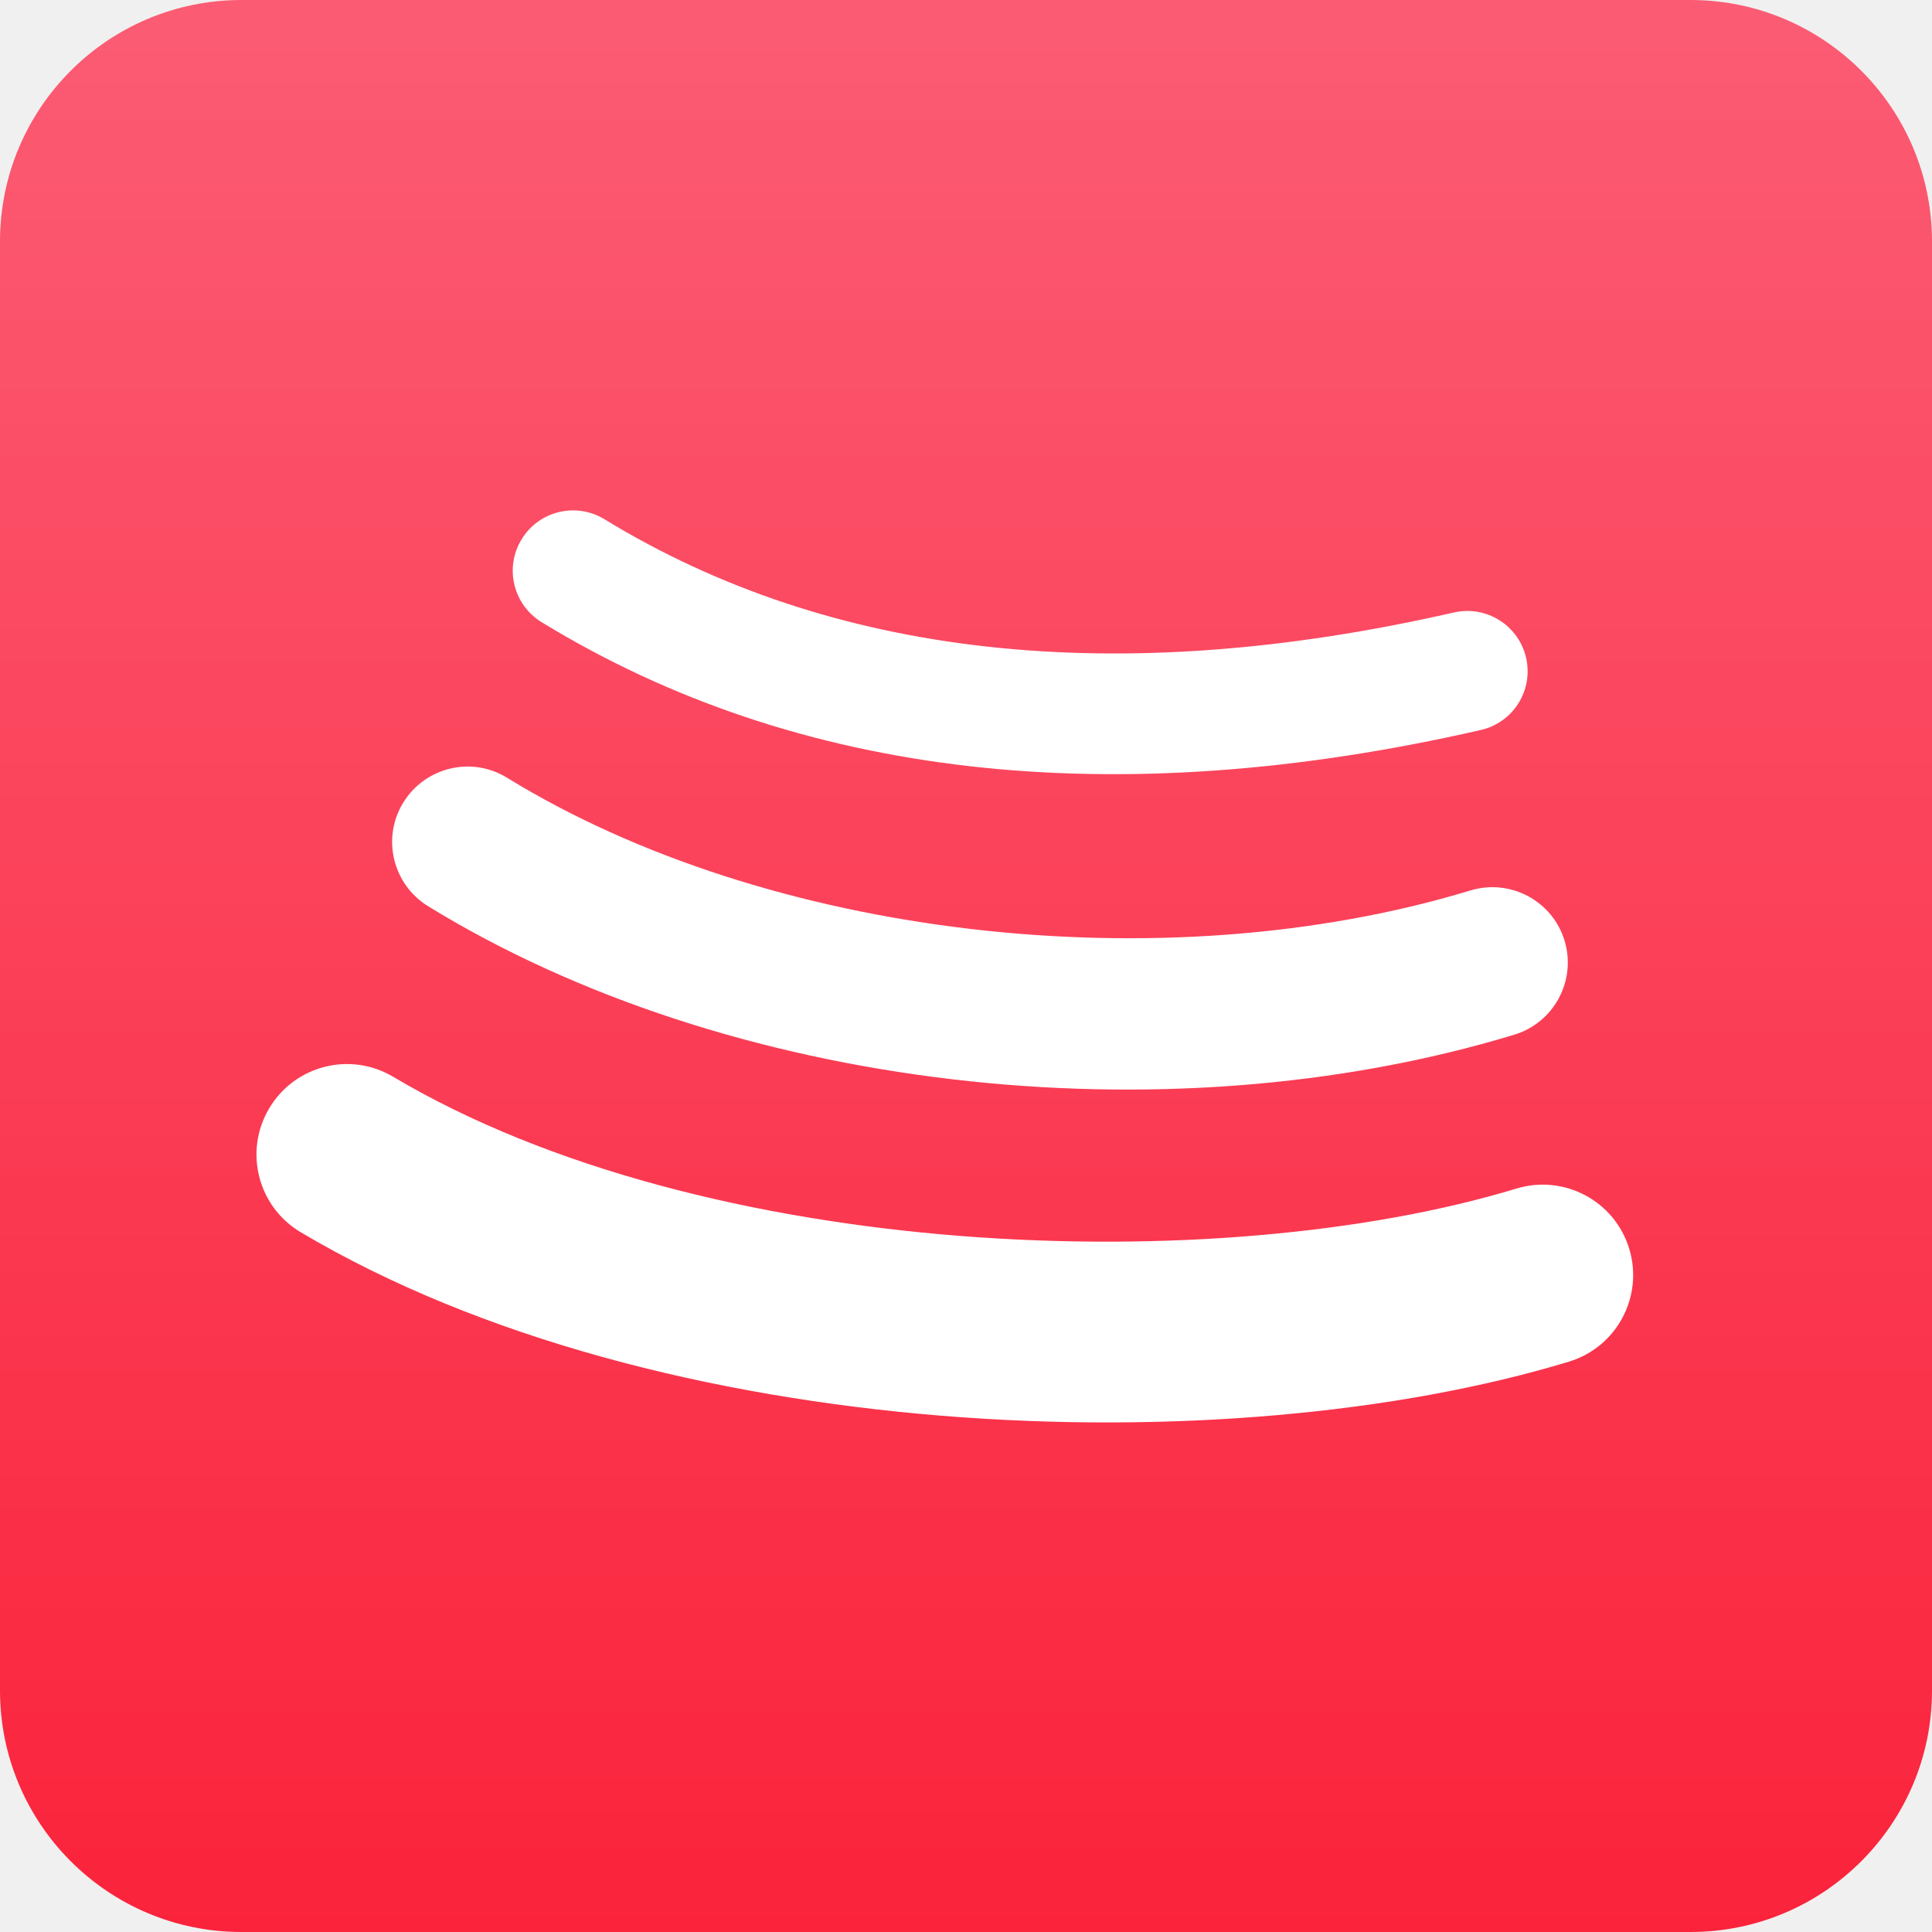
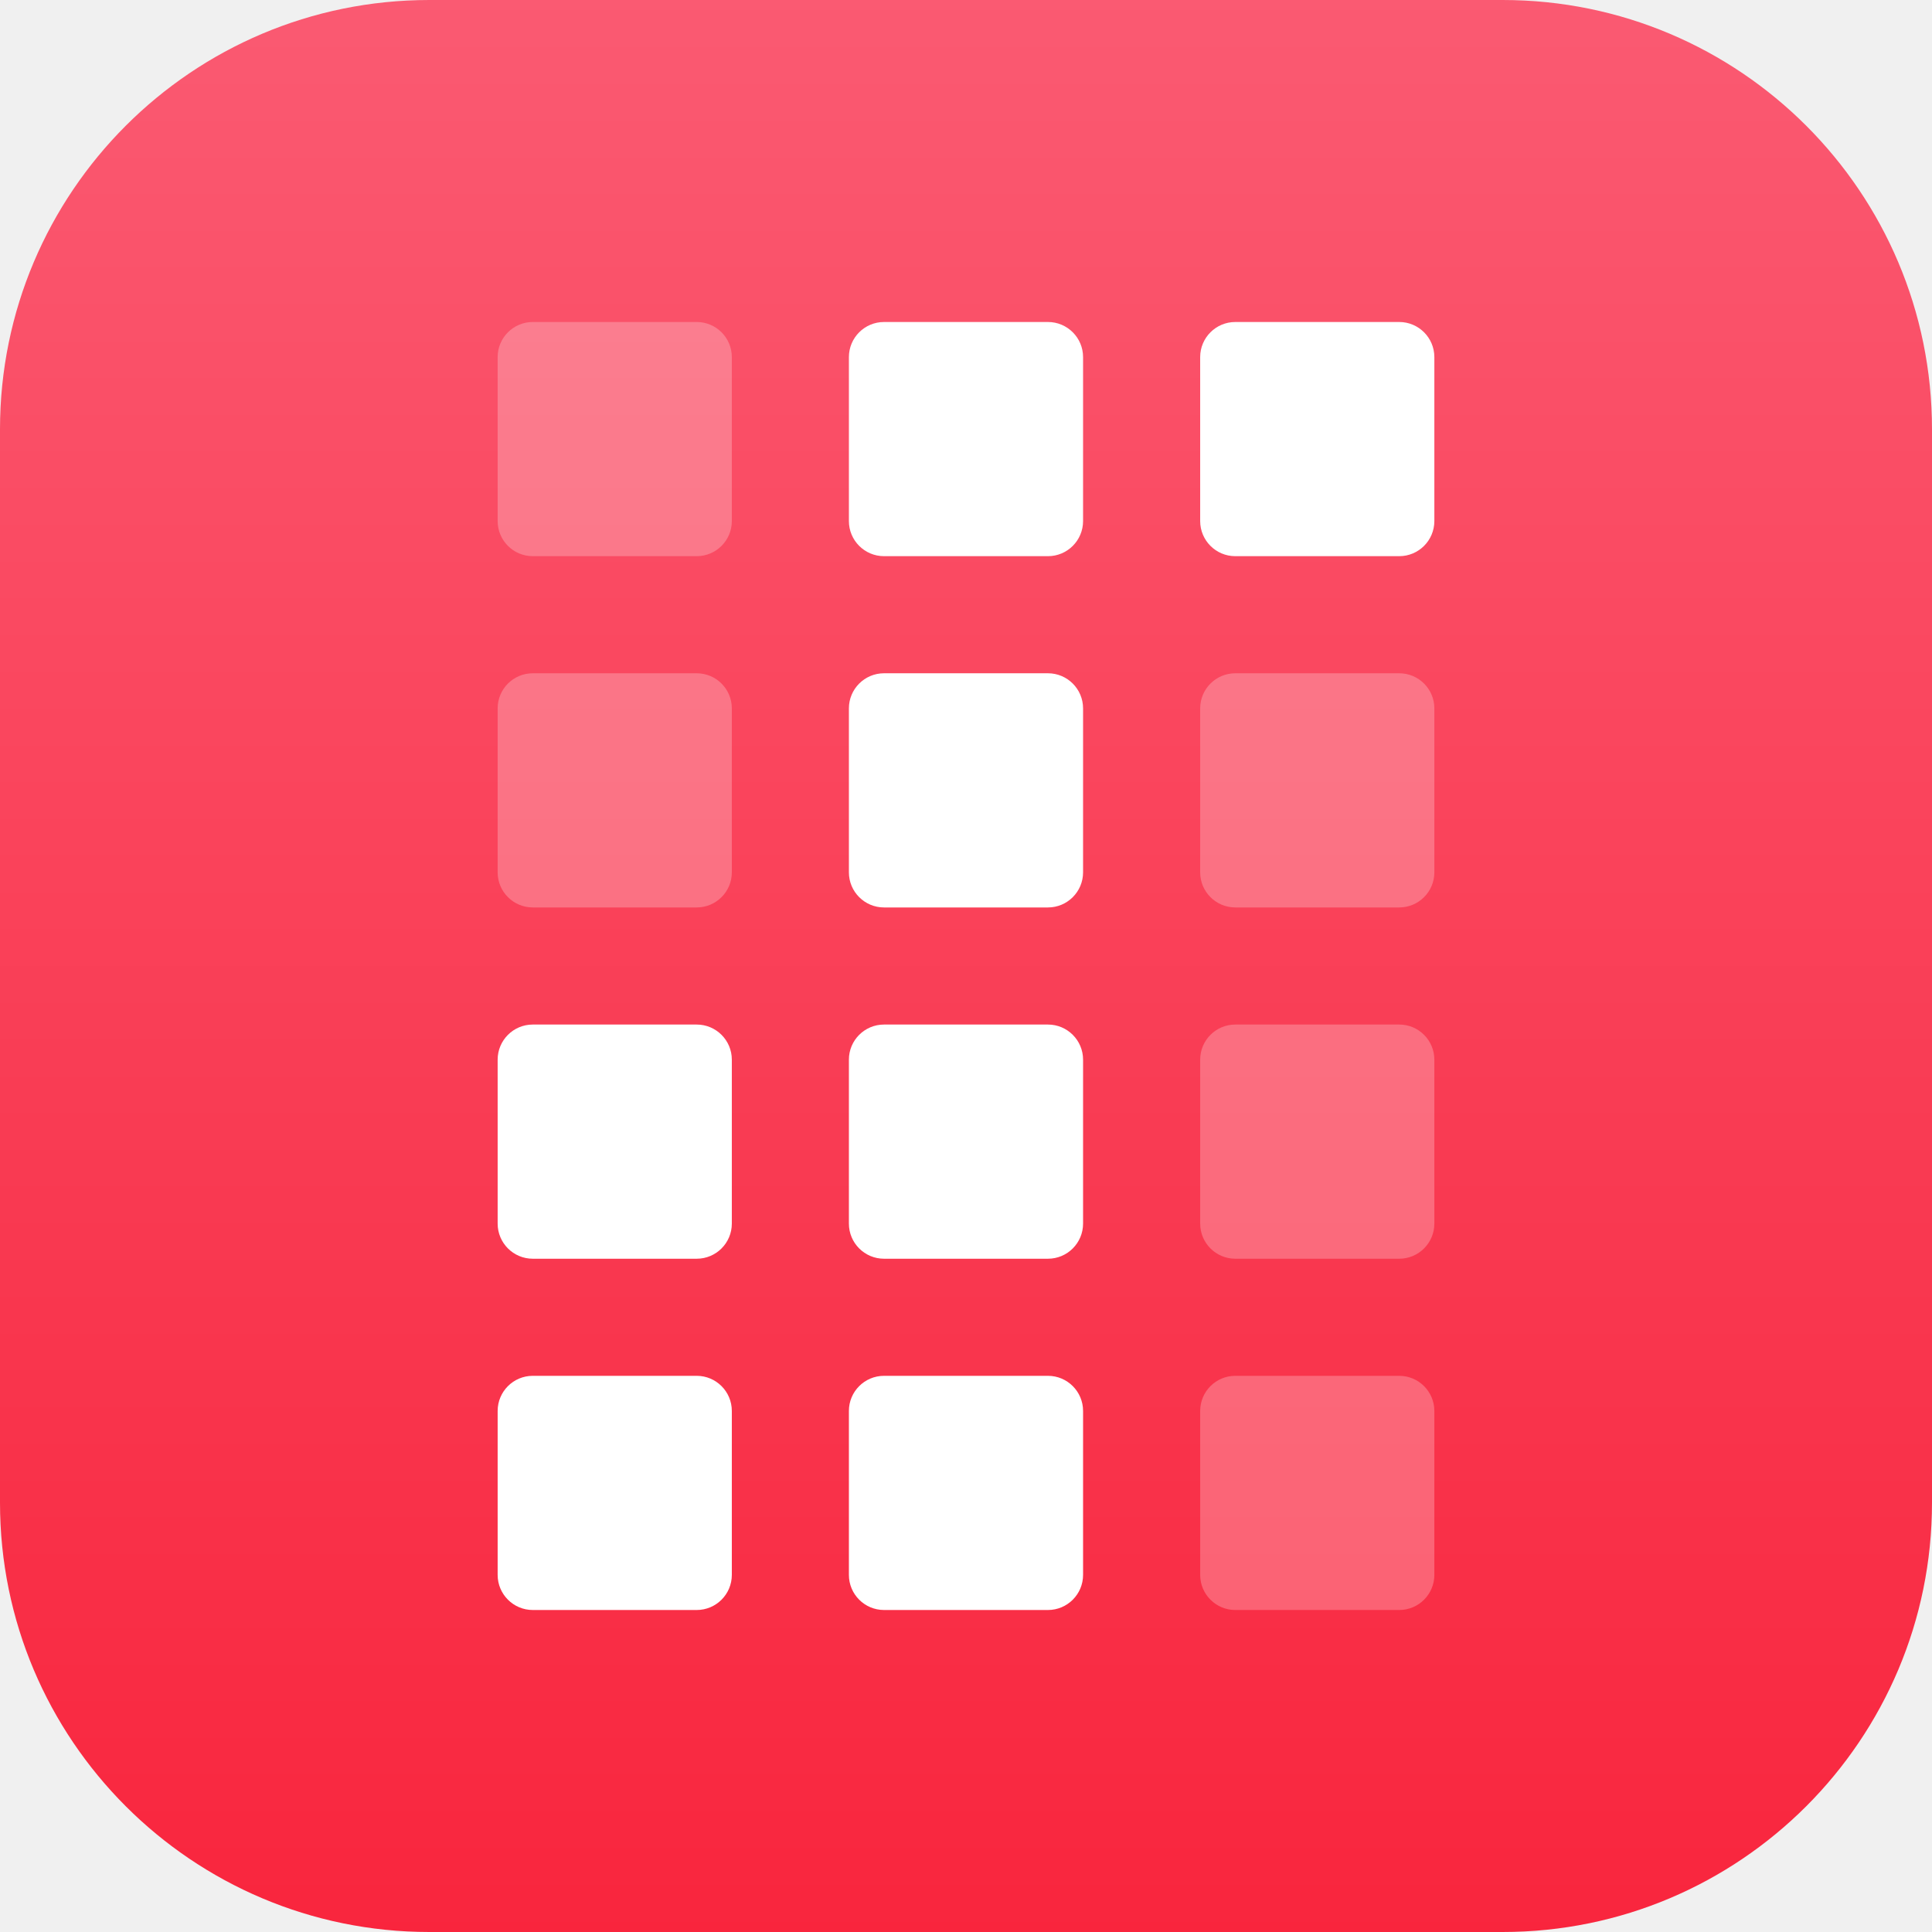
- <svg xmlns="http://www.w3.org/2000/svg" width="1024" height="1024" viewBox="0 0 1024 1024" fill="none">
-   <rect width="1024" height="1024" rx="128" fill="url(#paint0_linear_1_3)" />
-   <path d="M142.673 587.458C156.137 564.68 185.634 557.171 208.339 570.696H208.363C373.538 668.803 646.056 677.824 803.759 629.96C829.083 622.28 855.863 636.576 863.537 661.9C871.211 687.236 856.927 713.999 831.585 721.698C650.553 776.654 349.61 766.036 159.441 653.143C136.614 639.624 129.148 610.206 142.673 587.458ZM213.749 425.386C225.316 406.567 249.917 400.631 268.705 412.198C406.463 496.89 616.454 521.412 779.396 471.951C800.527 465.569 822.846 477.478 829.26 498.574C835.624 519.705 823.709 541.982 802.614 548.408C616.491 604.882 385.105 577.526 226.906 480.312C208.118 468.745 202.183 444.15 213.749 425.386ZM276.478 285.823C285.657 270.768 305.363 265.994 320.418 275.235C440.747 348.734 592.225 365.381 770.619 324.622C787.81 320.706 804.946 331.476 808.862 348.673C812.797 365.87 802.069 383.005 784.836 386.922C589.612 431.542 422.154 412.32 287.064 329.763C272.01 320.522 267.237 300.877 276.478 285.823Z" fill="white" />
+ <svg xmlns="http://www.w3.org/2000/svg" width="256" height="256" viewBox="18 18 72 72">
  <defs>
-     <linearGradient id="paint0_linear_1_3" x1="512" y1="0" x2="512" y2="1024" gradientUnits="userSpaceOnUse">
-       <stop stop-color="#FB5C74" />
-       <stop offset="1" stop-color="#FA233B" />
+     <linearGradient id="bg" x1="0" y1="0" x2="0" y2="1">
+       <stop offset="0" stop-color="#FA5A72" />
+       <stop offset="1" stop-color="#F9253D" />
    </linearGradient>
  </defs>
+   <rect x="18" y="18" width="72" height="72" rx="16" fill="url(#bg)" />
+   <rect x="36.546" y="30.000" width="8.727" height="8.727" rx="1.309" fill="#FFFFFF" fill-opacity="0.25" />
+   <rect x="49.636" y="30.000" width="8.727" height="8.727" rx="1.309" fill="#FFFFFF" fill-opacity="1" />
+   <rect x="62.727" y="30.000" width="8.727" height="8.727" rx="1.309" fill="#FFFFFF" fill-opacity="1" />
+   <rect x="36.546" y="43.091" width="8.727" height="8.727" rx="1.309" fill="#FFFFFF" fill-opacity="0.25" />
+   <rect x="49.636" y="43.091" width="8.727" height="8.727" rx="1.309" fill="#FFFFFF" fill-opacity="1" />
+   <rect x="62.727" y="43.091" width="8.727" height="8.727" rx="1.309" fill="#FFFFFF" fill-opacity="0.25" />
+   <rect x="36.546" y="56.182" width="8.727" height="8.727" rx="1.309" fill="#FFFFFF" fill-opacity="1" />
+   <rect x="49.636" y="56.182" width="8.727" height="8.727" rx="1.309" fill="#FFFFFF" fill-opacity="1" />
+   <rect x="62.727" y="56.182" width="8.727" height="8.727" rx="1.309" fill="#FFFFFF" fill-opacity="0.25" />
+   <rect x="36.546" y="69.273" width="8.727" height="8.727" rx="1.309" fill="#FFFFFF" fill-opacity="1" />
+   <rect x="49.636" y="69.273" width="8.727" height="8.727" rx="1.309" fill="#FFFFFF" fill-opacity="1" />
+   <rect x="62.727" y="69.273" width="8.727" height="8.727" rx="1.309" fill="#FFFFFF" fill-opacity="0.25" />
</svg>
